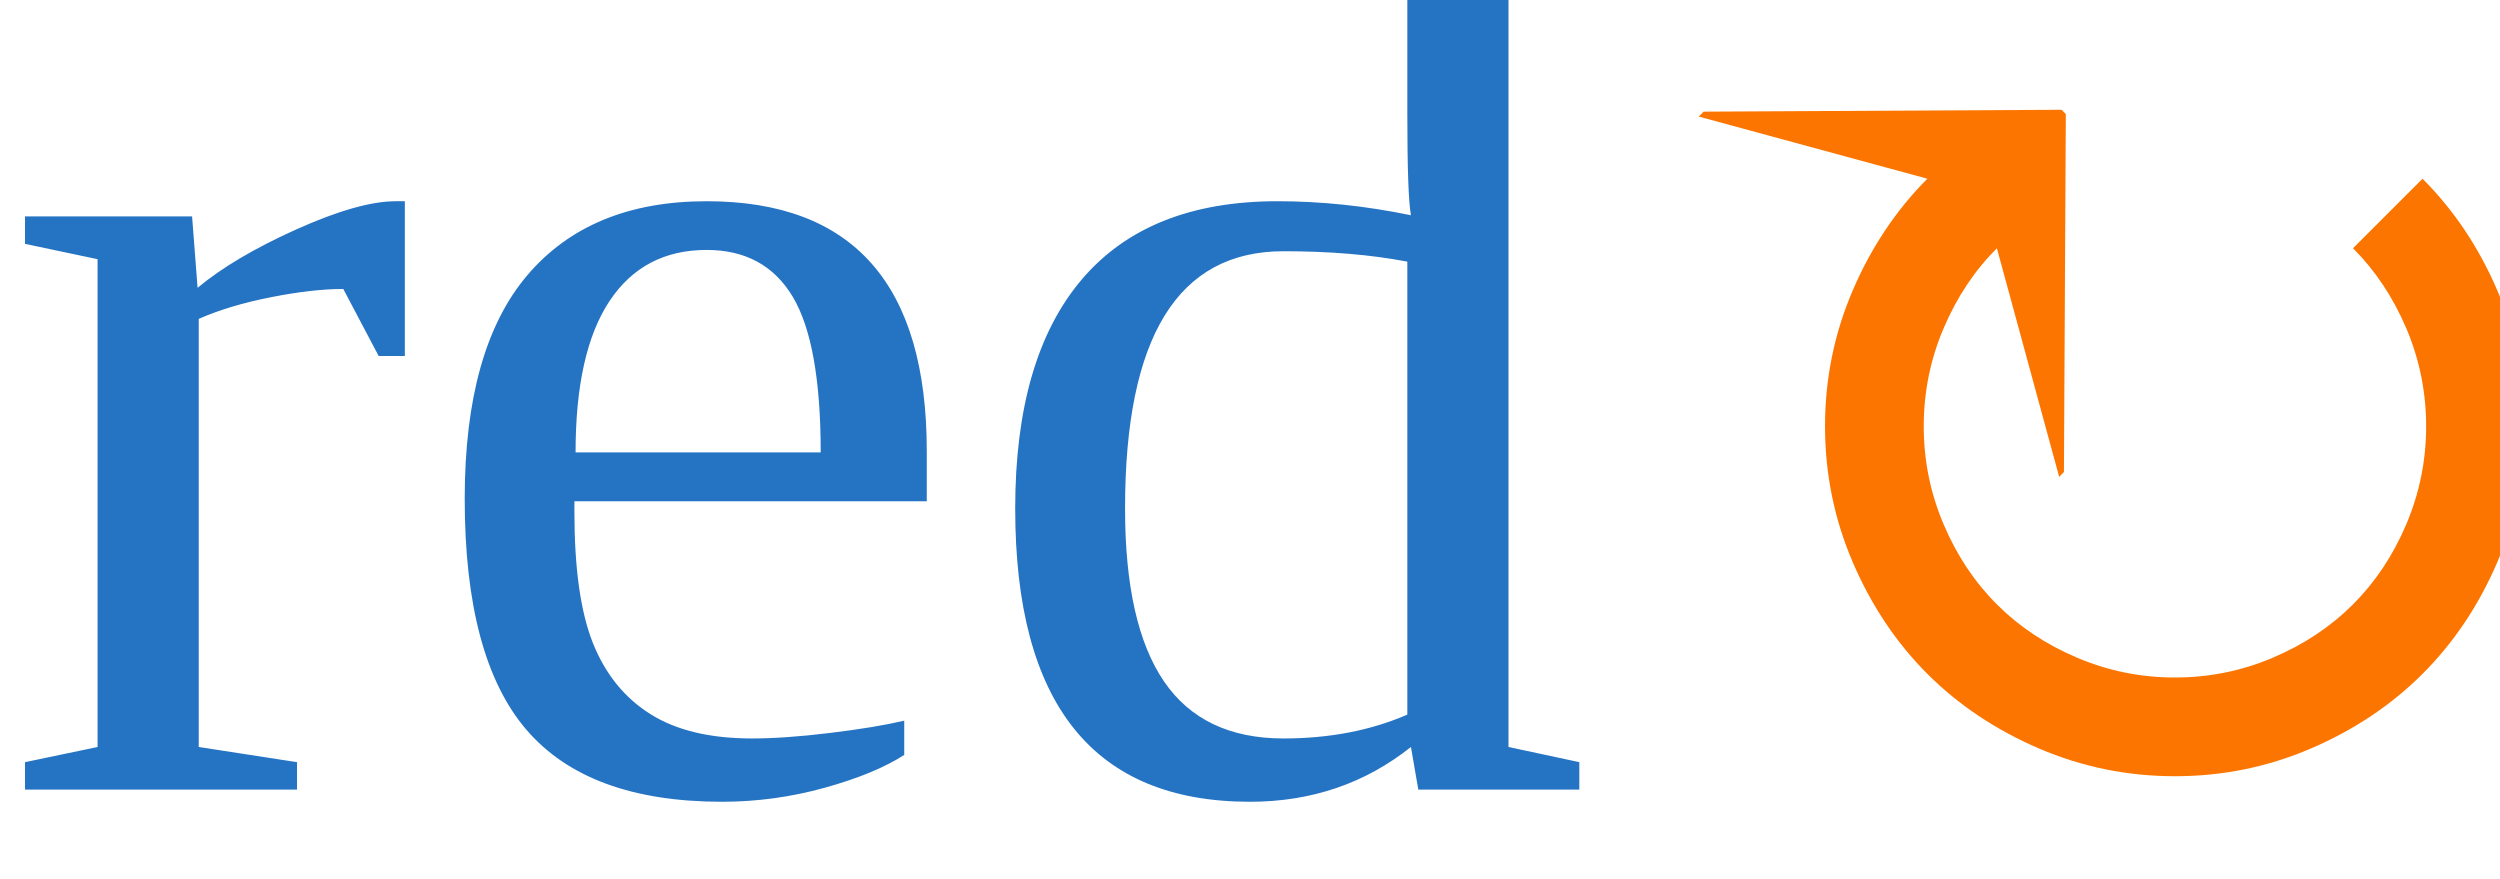
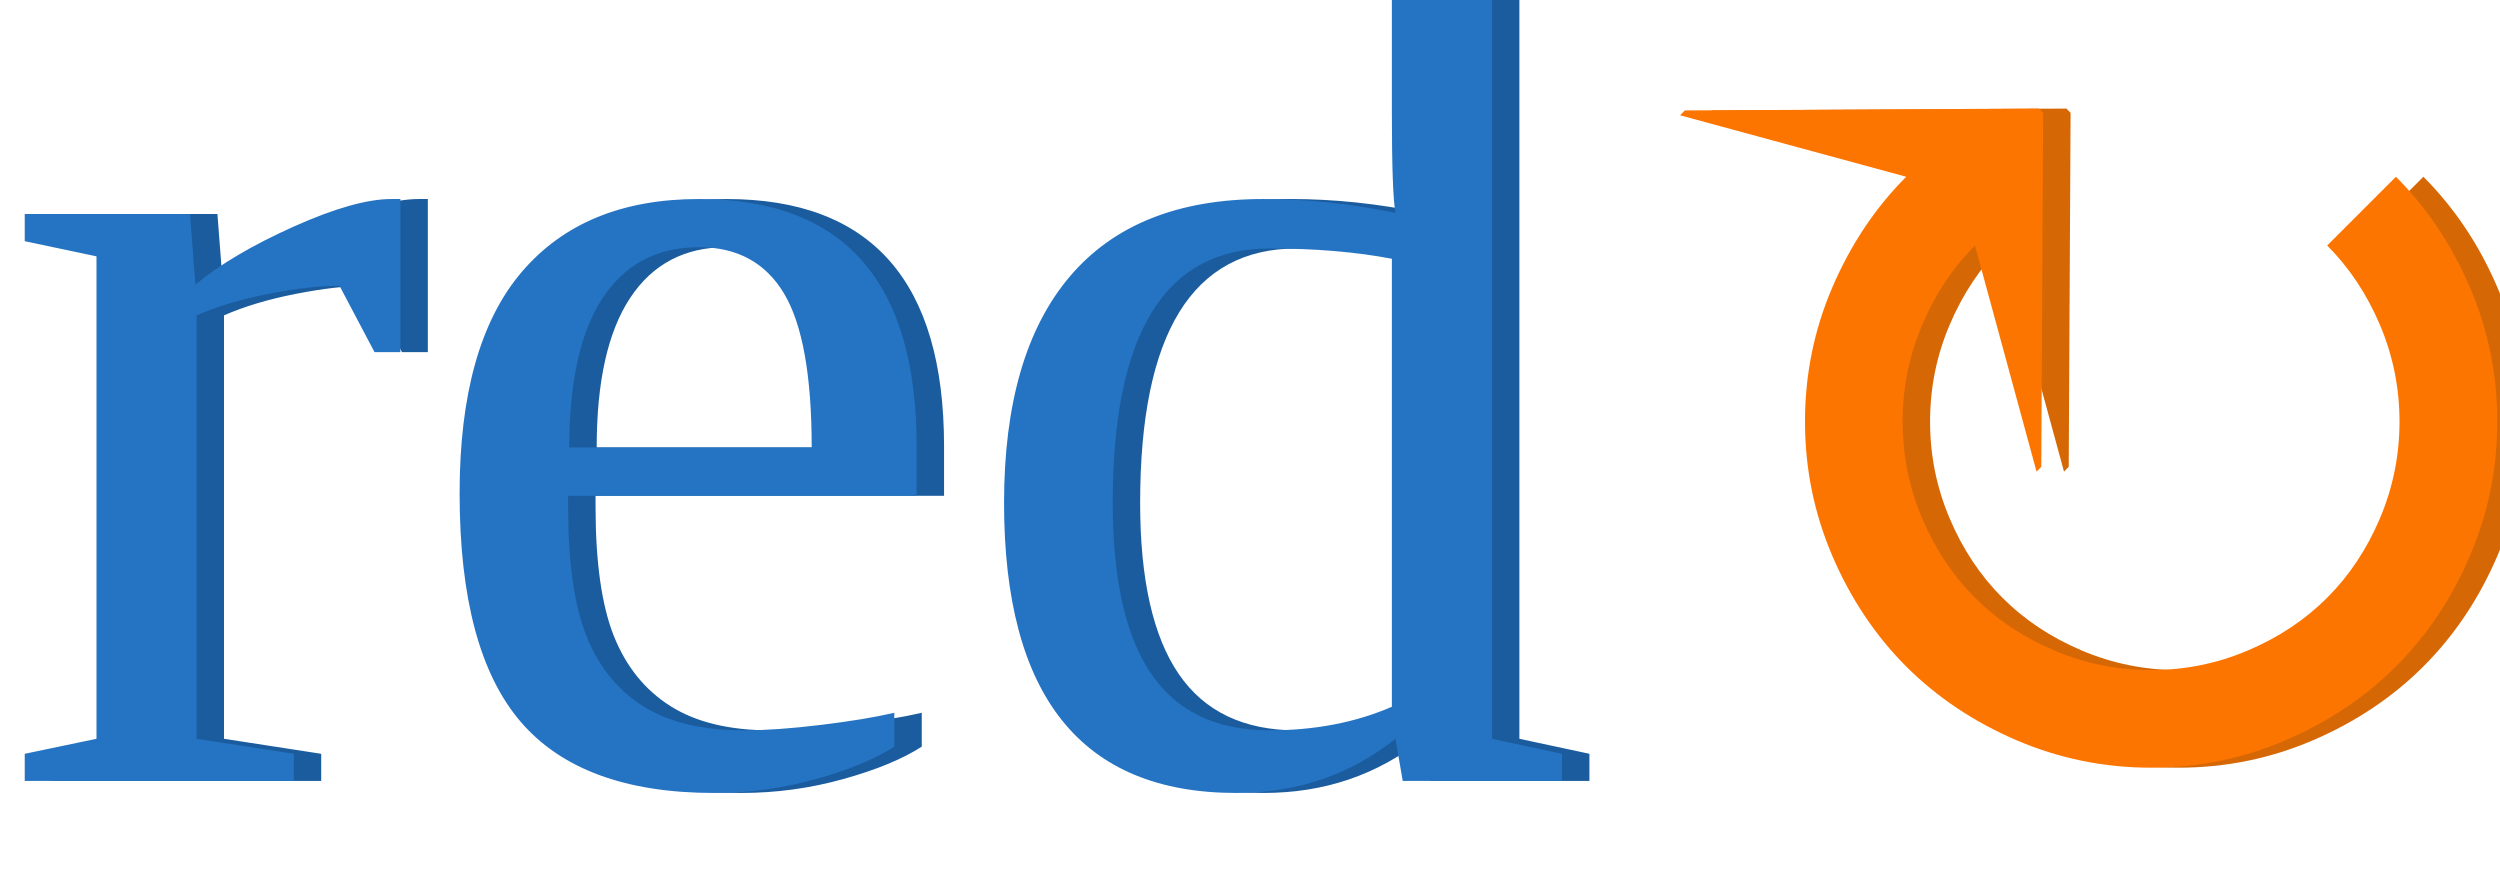
<svg xmlns="http://www.w3.org/2000/svg">
+   <text dx="3" fill="#1b5c9e" dominant-baseline="text-before-edge" font-size="135">
+         red<tspan alignment-baseline="text-before-edge" fill="#d66705">↻</tspan>
+   </text>
  <text fill="#2574c4" dominant-baseline="text-before-edge" font-size="135">
        red<tspan alignment-baseline="text-before-edge" fill="#fc7500">↻</tspan>
  </text>
</svg>
